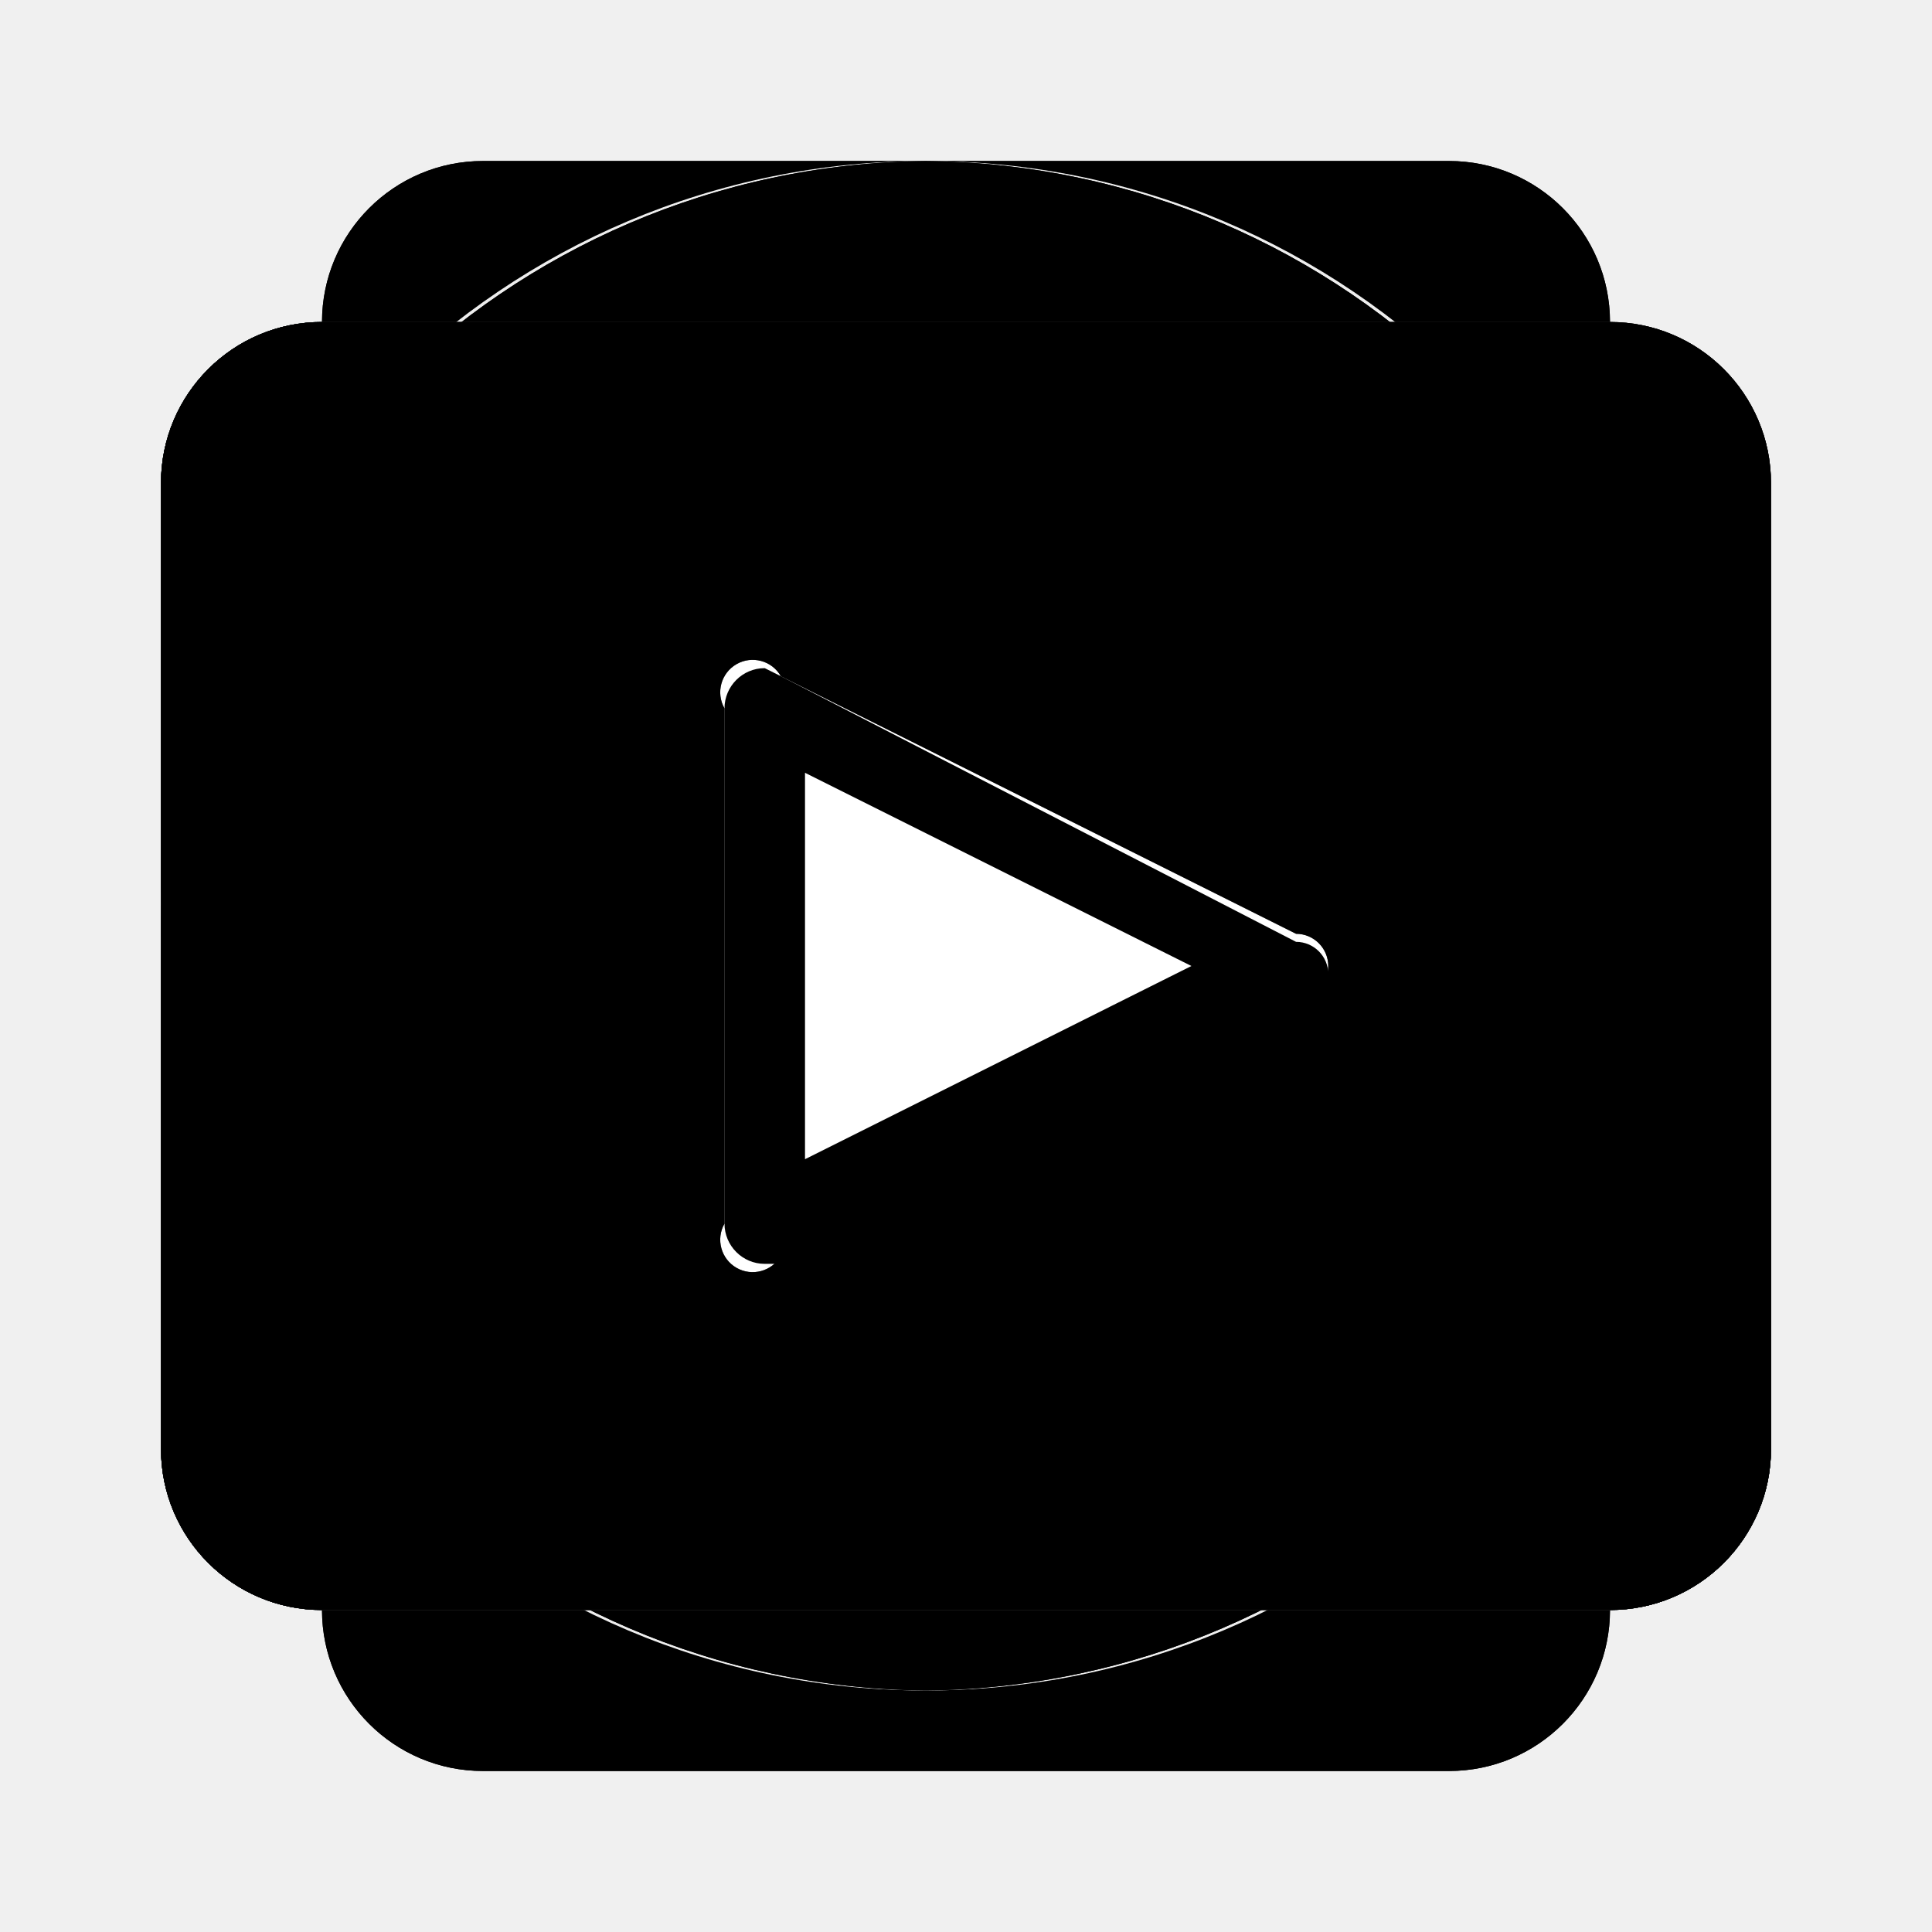
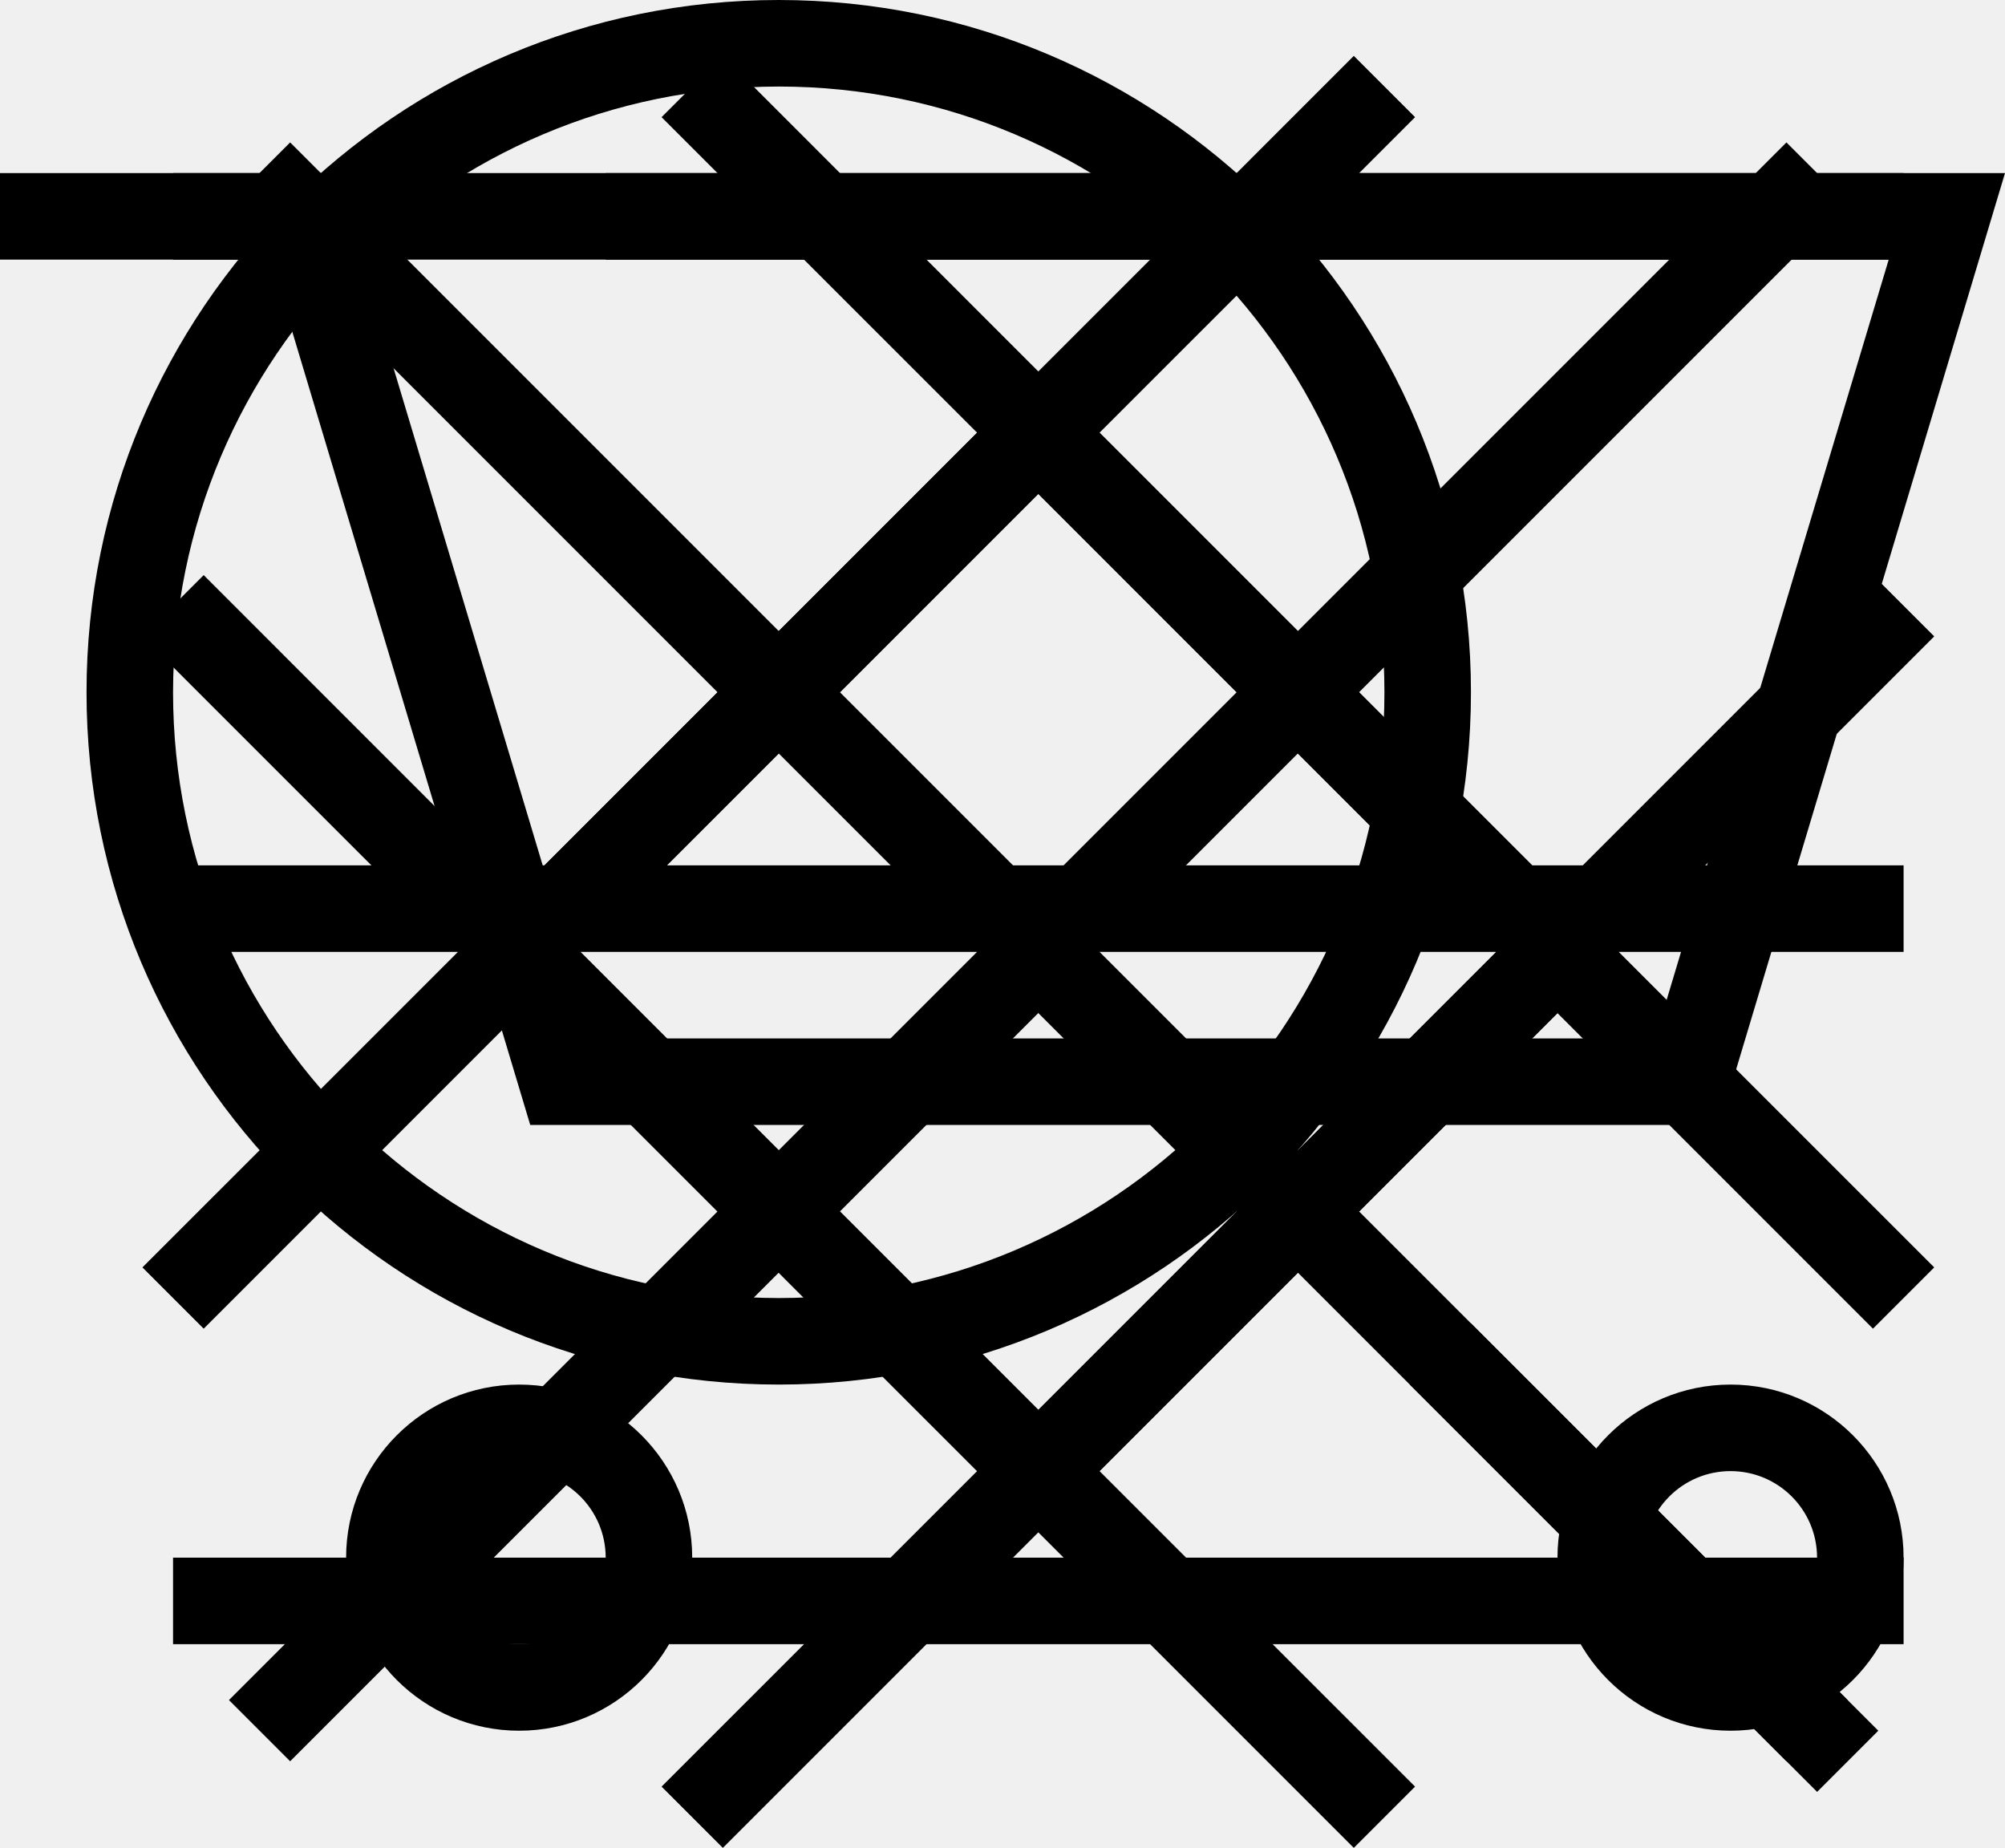
- <svg xmlns="http://www.w3.org/2000/svg" viewBox="0 0 24 24">
-   <g id="container">
-     <rect id="box" width="24" height="24" fill="none" />
+ <svg xmlns="http://www.w3.org/2000/svg" width="23.172" height="21.354" viewBox="0 0 23.172 21.354">
+   <g id="box">
+     <rect x="2" y="1" width="20" height="20" fill="none" />
  </g>
-   <g id="folder">
-     <rect id="silver" x="2" y="4" width="20" height="16" rx="2" ry="2" transform="translate(24 24) rotate(-180)" fill="#eee" />
-     <path id="blue" d="M22,10v8a2,2,0,0,1-2,2H4a2,2,0,0,1-2-2V6A2,2,0,0,1,4,4H9a2.1,2.1,0,0,1,1.6.8l1.8,2.4A2.1,2.1,0,0,0,14,8h6A2,2,0,0,1,22,10Z" fill="#72d0f9" />
-     <path d="M20,19H4a2,2,0,0,1-2-2v1a2,2,0,0,0,2,2H20a2,2,0,0,0,2-2V17A2,2,0,0,1,20,19Z" opacity="0.15" />
+   <g id="icon-up">
+     <polygon points="21.646 15.354 12 5.707 2.354 15.354 1.646 14.646 12 4.293 22.354 14.646 21.646 15.354" />
  </g>
-   <g id="folder-solid">
-     <rect id="trans" x="2" y="4" width="20" height="16" rx="2" ry="2" transform="translate(24 24) rotate(-180)" opacity="0.3" />
-     <path id="solid" d="M22,10v8a2,2,0,0,1-2,2H4a2,2,0,0,1-2-2V6A2,2,0,0,1,4,4H9a2.1,2.1,0,0,1,1.6.8l1.8,2.4A2.1,2.1,0,0,0,14,8h6A2,2,0,0,1,22,10Z" />
+   <g id="icon-right">
+     <polygon points="8.354 21.354 7.646 20.646 17.293 11 7.646 1.354 8.354 0.646 18.707 11 8.354 21.354" />
  </g>
-   <g id="folder-line">
-     <g id="line" opacity="0.3">
-       <path d="M20,5a.9.9,0,0,1,1,1V18a.9.9,0,0,1-1,1H4a.9.9,0,0,1-1-1V6A.9.9,0,0,1,4,5H20m0-1H4A2,2,0,0,0,2,6V18a2,2,0,0,0,2,2H20a2,2,0,0,0,2-2V6a2,2,0,0,0-2-2Z" />
-     </g>
-     <g id="line-2" data-name="line">
-       <path d="M9,5a.9.9,0,0,1,.8.4l1.8,2.4A3,3,0,0,0,14,9h6a.9.9,0,0,1,1,1v8a.9.9,0,0,1-1,1H4a.9.9,0,0,1-1-1V6A.9.9,0,0,1,4,5H9M9,4H4A2,2,0,0,0,2,6V18a2,2,0,0,0,2,2H20a2,2,0,0,0,2-2V10a2,2,0,0,0-2-2H14a2.1,2.1,0,0,1-1.6-.8L10.6,4.8A2.1,2.1,0,0,0,9,4Z" />
-     </g>
+   <g id="icon-down">
+     <polygon points="12 17.707 1.646 7.354 2.354 6.646 12 16.293 21.646 6.646 22.354 7.354 12 17.707" />
  </g>
-   <g id="page">
-     <rect x="4" y="2" width="16" height="20" rx="2" ry="2" fill="#eee" />
-     <path d="M18,21H6a2,2,0,0,1-2-2v1a2,2,0,0,0,2,2H18a2,2,0,0,0,2-2V19A2,2,0,0,1,18,21Z" fill="#ddd" />
+   <g id="icon-left">
+     <polygon points="15.646 21.354 5.293 11 15.646 0.646 16.354 1.354 6.707 11 16.354 20.646 15.646 21.354" />
  </g>
-   <g id="page-solid">
-     <rect x="4" y="2" width="16" height="20" rx="2" ry="2" />
+   <g id="icon-menu">
+     <rect x="2" y="2" width="20" height="1" />
+     <rect x="2" y="10" width="20" height="1" />
+     <rect x="2" y="18" width="20" height="1" />
  </g>
-   <g id="page-line">
-     <path d="M18,3a.9.9,0,0,1,1,1V20a.9.9,0,0,1-1,1H6a.9.9,0,0,1-1-1V4A.9.9,0,0,1,6,3H18m0-1H6A2,2,0,0,0,4,4V20a2,2,0,0,0,2,2H18a2,2,0,0,0,2-2V4a2,2,0,0,0-2-2Z" />
+   <g id="icon-search">
+     <path d="M9.021,1.958a7,7,0,1,1-7,7,7.008,7.008,0,0,1,7-7m0-1a8,8,0,1,0,8,8,8,8,0,0,0-8-8Z" transform="translate(-0.021 -0.958)" />
+     <rect x="18.521" y="15.63" width="1" height="6.657" transform="translate(-7.855 18.044) rotate(-45)" />
  </g>
-   <g id="add">
-     <circle cx="11.5" cy="11.5" r="9.5" fill="#eee" />
-     <path d="M11.5,20A9.5,9.5,0,0,1,2,11v.5A9.6,9.6,0,0,0,11.5,21,9.6,9.6,0,0,0,21,11.5V11A9.5,9.5,0,0,1,11.5,20Z" fill="#ddd" />
-     <rect x="11" y="7" width="1" height="9" rx="0.5" ry="0.5" fill="#999" />
-     <rect x="11" y="7" width="1" height="9" rx="0.5" ry="0.5" transform="translate(0 23) rotate(-90)" fill="#999" />
+   <g id="icon-cart">
+     <path d="M6.021,17.958a1,1,0,1,1-1,1,1,1,0,0,1,1-1m0-1a2,2,0,1,0,2,2,2,2,0,0,0-2-2Z" transform="translate(-0.021 -0.958)" />
+     <path d="M20.021,17.958a1,1,0,1,1-1,1,1,1,0,0,1,1-1m0-1a2,2,0,1,0,2,2,2,2,0,0,0-2-2Z" transform="translate(-0.021 -0.958)" />
+     <polygon points="19.872 13 6.128 13 3.128 3 0 3 0 2 3.872 2 6.872 12 19.128 12 21.828 3 7 3 7 2 23.172 2 19.872 13" />
  </g>
-   <g id="add-solid">
-     <path d="M11.5,2A9.6,9.6,0,0,0,2,11.5,9.6,9.6,0,0,0,11.5,21,9.6,9.6,0,0,0,21,11.5,9.6,9.6,0,0,0,11.5,2Zm4,10H12v3.5a.5.5,0,0,1-1,0V12H7.5a.5.5,0,0,1,0-1H11V7.5a.5.5,0,0,1,1,0V11h3.5a.5.5,0,0,1,0,1Z" />
-   </g>
-   <g id="add-line">
-     <path d="M11.5,3A8.5,8.5,0,1,1,3,11.5,8.5,8.5,0,0,1,11.5,3m0-1A9.6,9.6,0,0,0,2,11.5,9.6,9.6,0,0,0,11.5,21,9.6,9.6,0,0,0,21,11.5,9.6,9.6,0,0,0,11.5,2Z" />
-     <path d="M11.5,7a.5.5,0,0,0-.5.5v8a.5.5,0,0,0,1,0v-8a.5.5,0,0,0-.5-.5Z" />
-     <path d="M15.5,11h-8a.5.5,0,0,0,0,1h8a.5.5,0,0,0,0-1Z" />
-   </g>
-   <g id="video">
-     <rect x="4" y="2" width="16" height="20" rx="2" ry="2" transform="translate(0 24) rotate(-90)" fill="#555" />
-     <path d="M20,19H4a2,2,0,0,1-2-2v1a2,2,0,0,0,2,2H20a2,2,0,0,0,2-2V17A2,2,0,0,1,20,19Z" fill="#444" />
-     <path d="M9,8.8v6.4a.4.4,0,0,0,.7.4l6.4-3.2a.4.4,0,0,0,0-.8L9.7,8.4A.4.4,0,0,0,9,8.8Z" fill="#fff" />
-   </g>
-   <g id="video-solid">
-     <path d="M20,4H4A2,2,0,0,0,2,6V18a2,2,0,0,0,2,2H20a2,2,0,0,0,2-2V6A2,2,0,0,0,20,4Zm-3.9,8.4L9.7,15.6a.4.4,0,0,1-.7-.4V8.8a.4.4,0,0,1,.7-.4l6.4,3.2A.4.4,0,0,1,16.1,12.4Z" />
-   </g>
-   <g id="video-line">
-     <path d="M20,5a.9.9,0,0,1,1,1V18a.9.9,0,0,1-1,1H4a.9.9,0,0,1-1-1V6A.9.9,0,0,1,4,5H20m0-1H4A2,2,0,0,0,2,6V18a2,2,0,0,0,2,2H20a2,2,0,0,0,2-2V6a2,2,0,0,0-2-2Z" />
-     <path d="M10,9.6,14.8,12,10,14.4V9.6M9.5,8.3a.5.5,0,0,0-.5.5v6.4a.5.5,0,0,0,.5.5h.2l6.4-3.2a.4.4,0,0,0,0-.8L9.7,8.4Z" />
+   <g id="icon-close">
+     <rect x="11.521" y="-0.77" width="1" height="25.456" transform="translate(-4.956 11.044) rotate(-45)" />
+     <rect x="-0.707" y="11.458" width="25.456" height="1" transform="translate(-4.956 11.044) rotate(-45)" />
  </g>
</svg>
